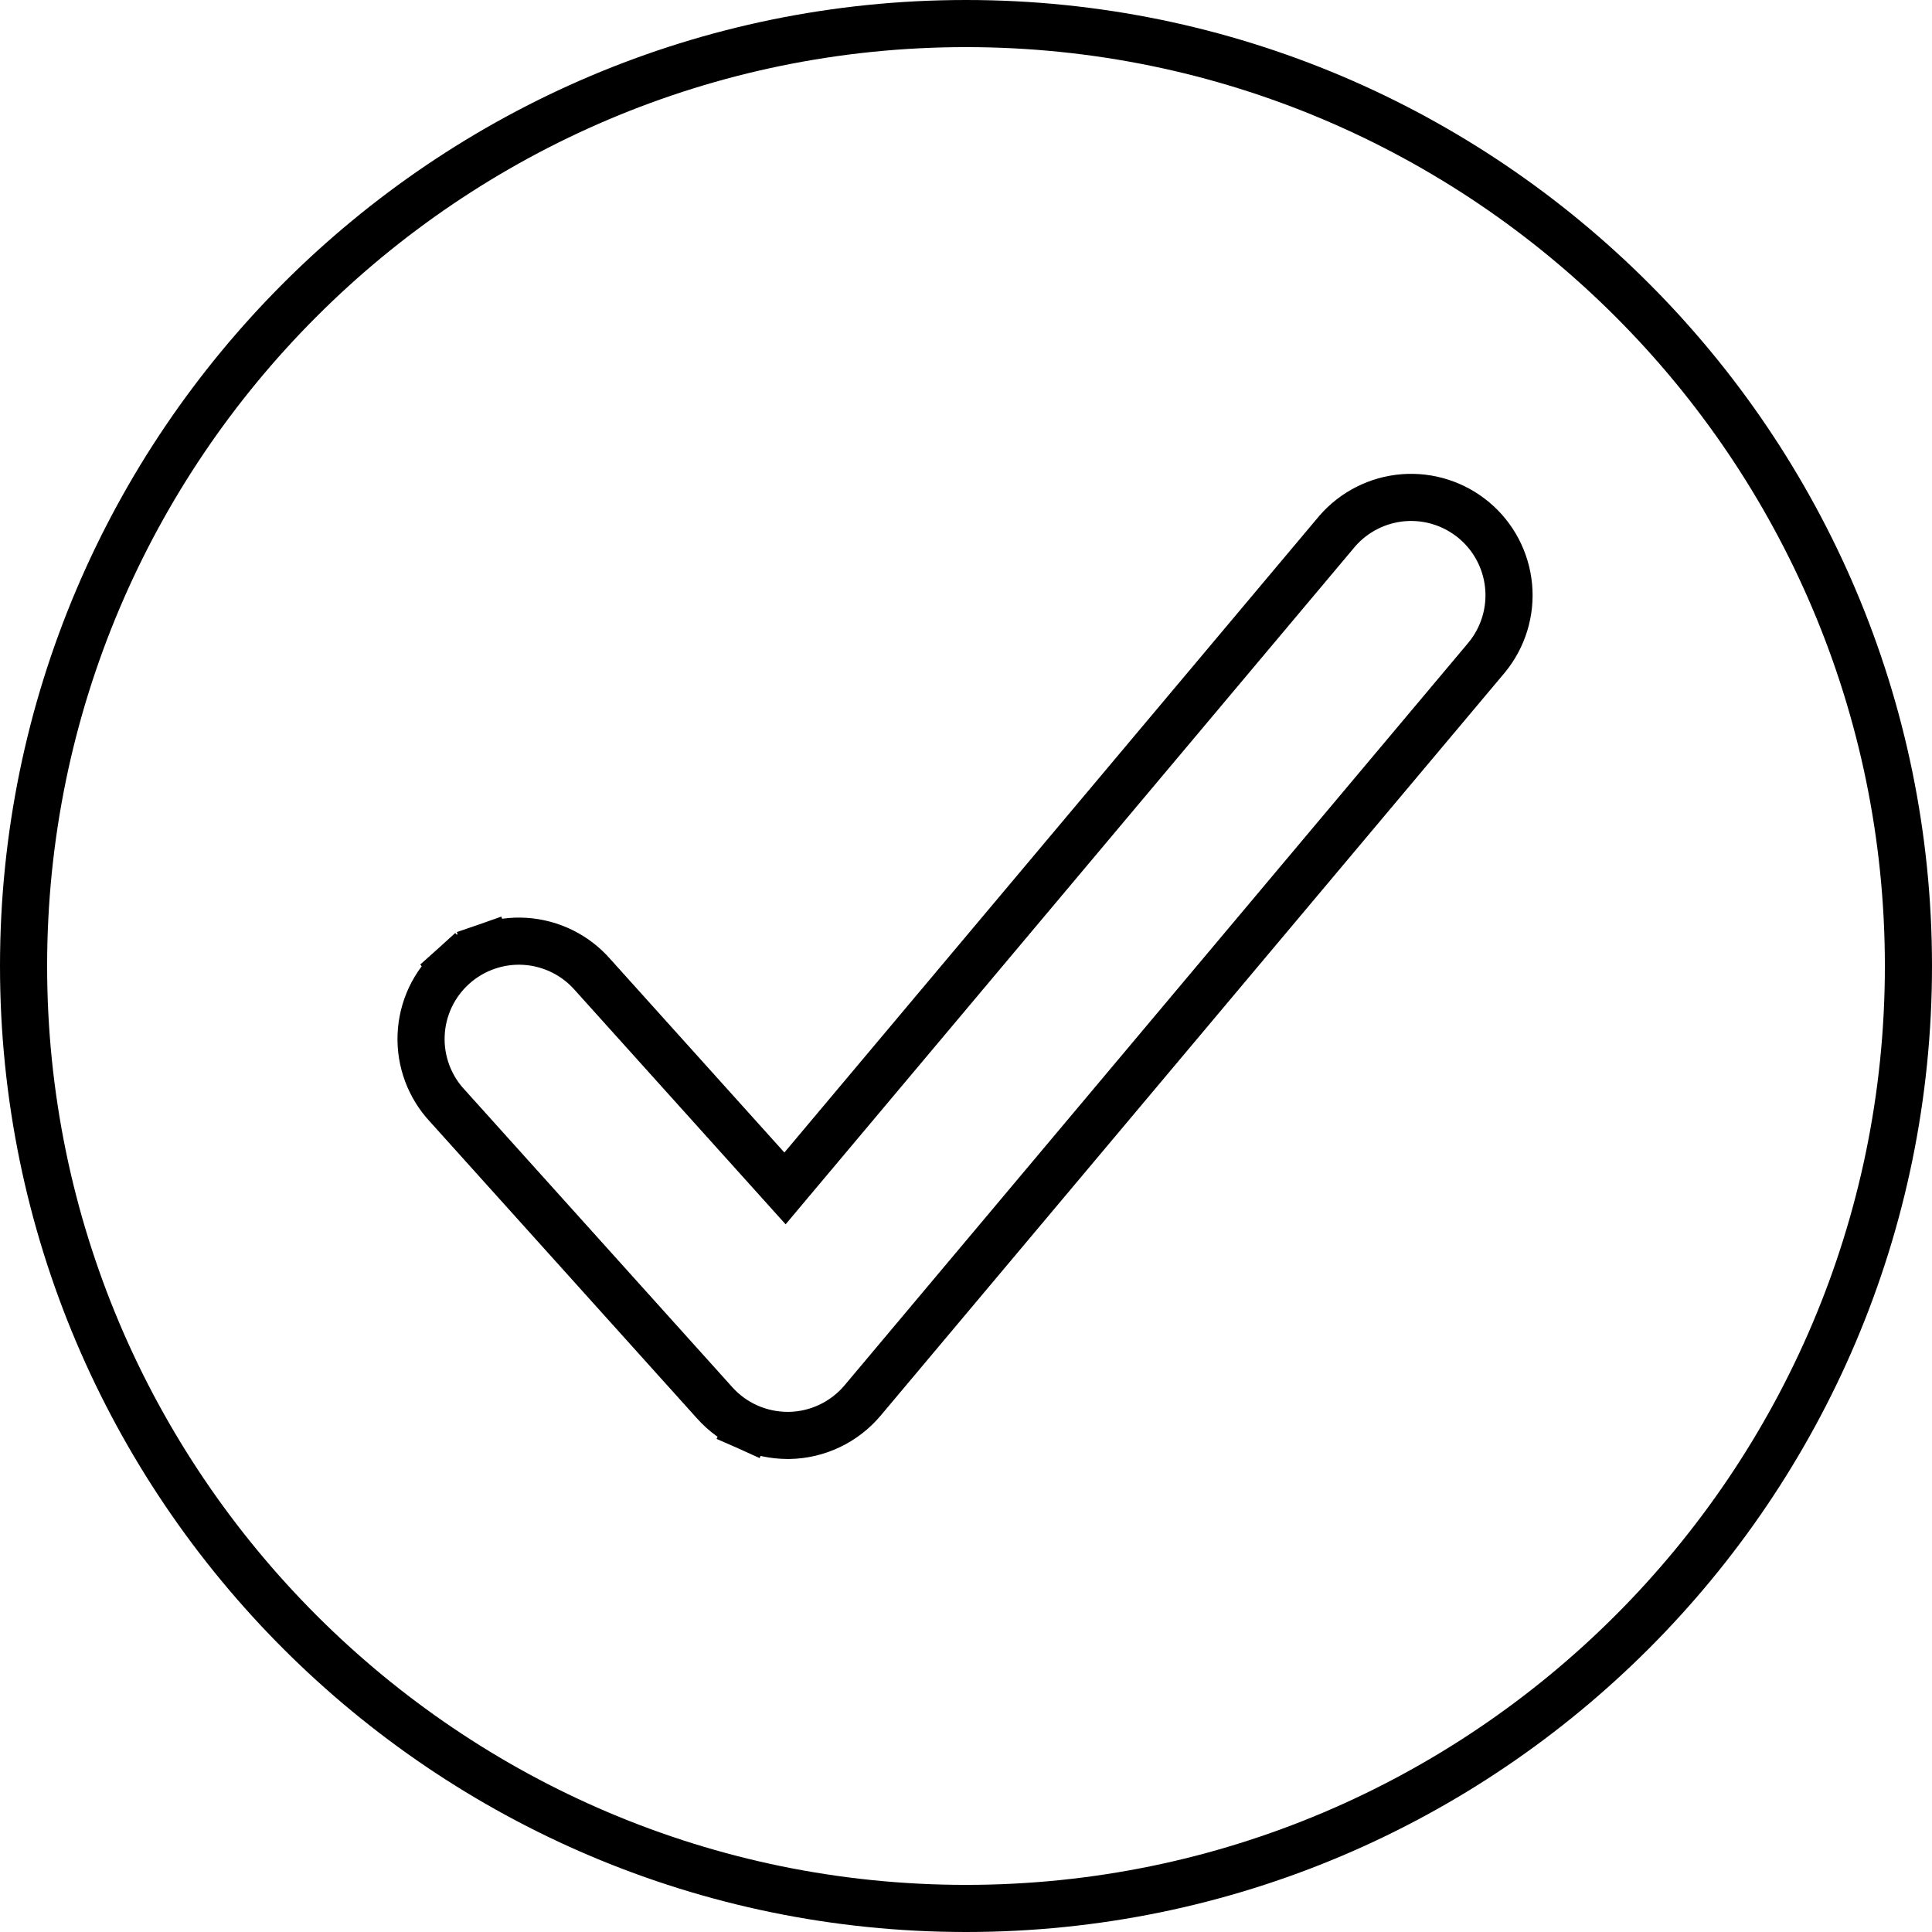
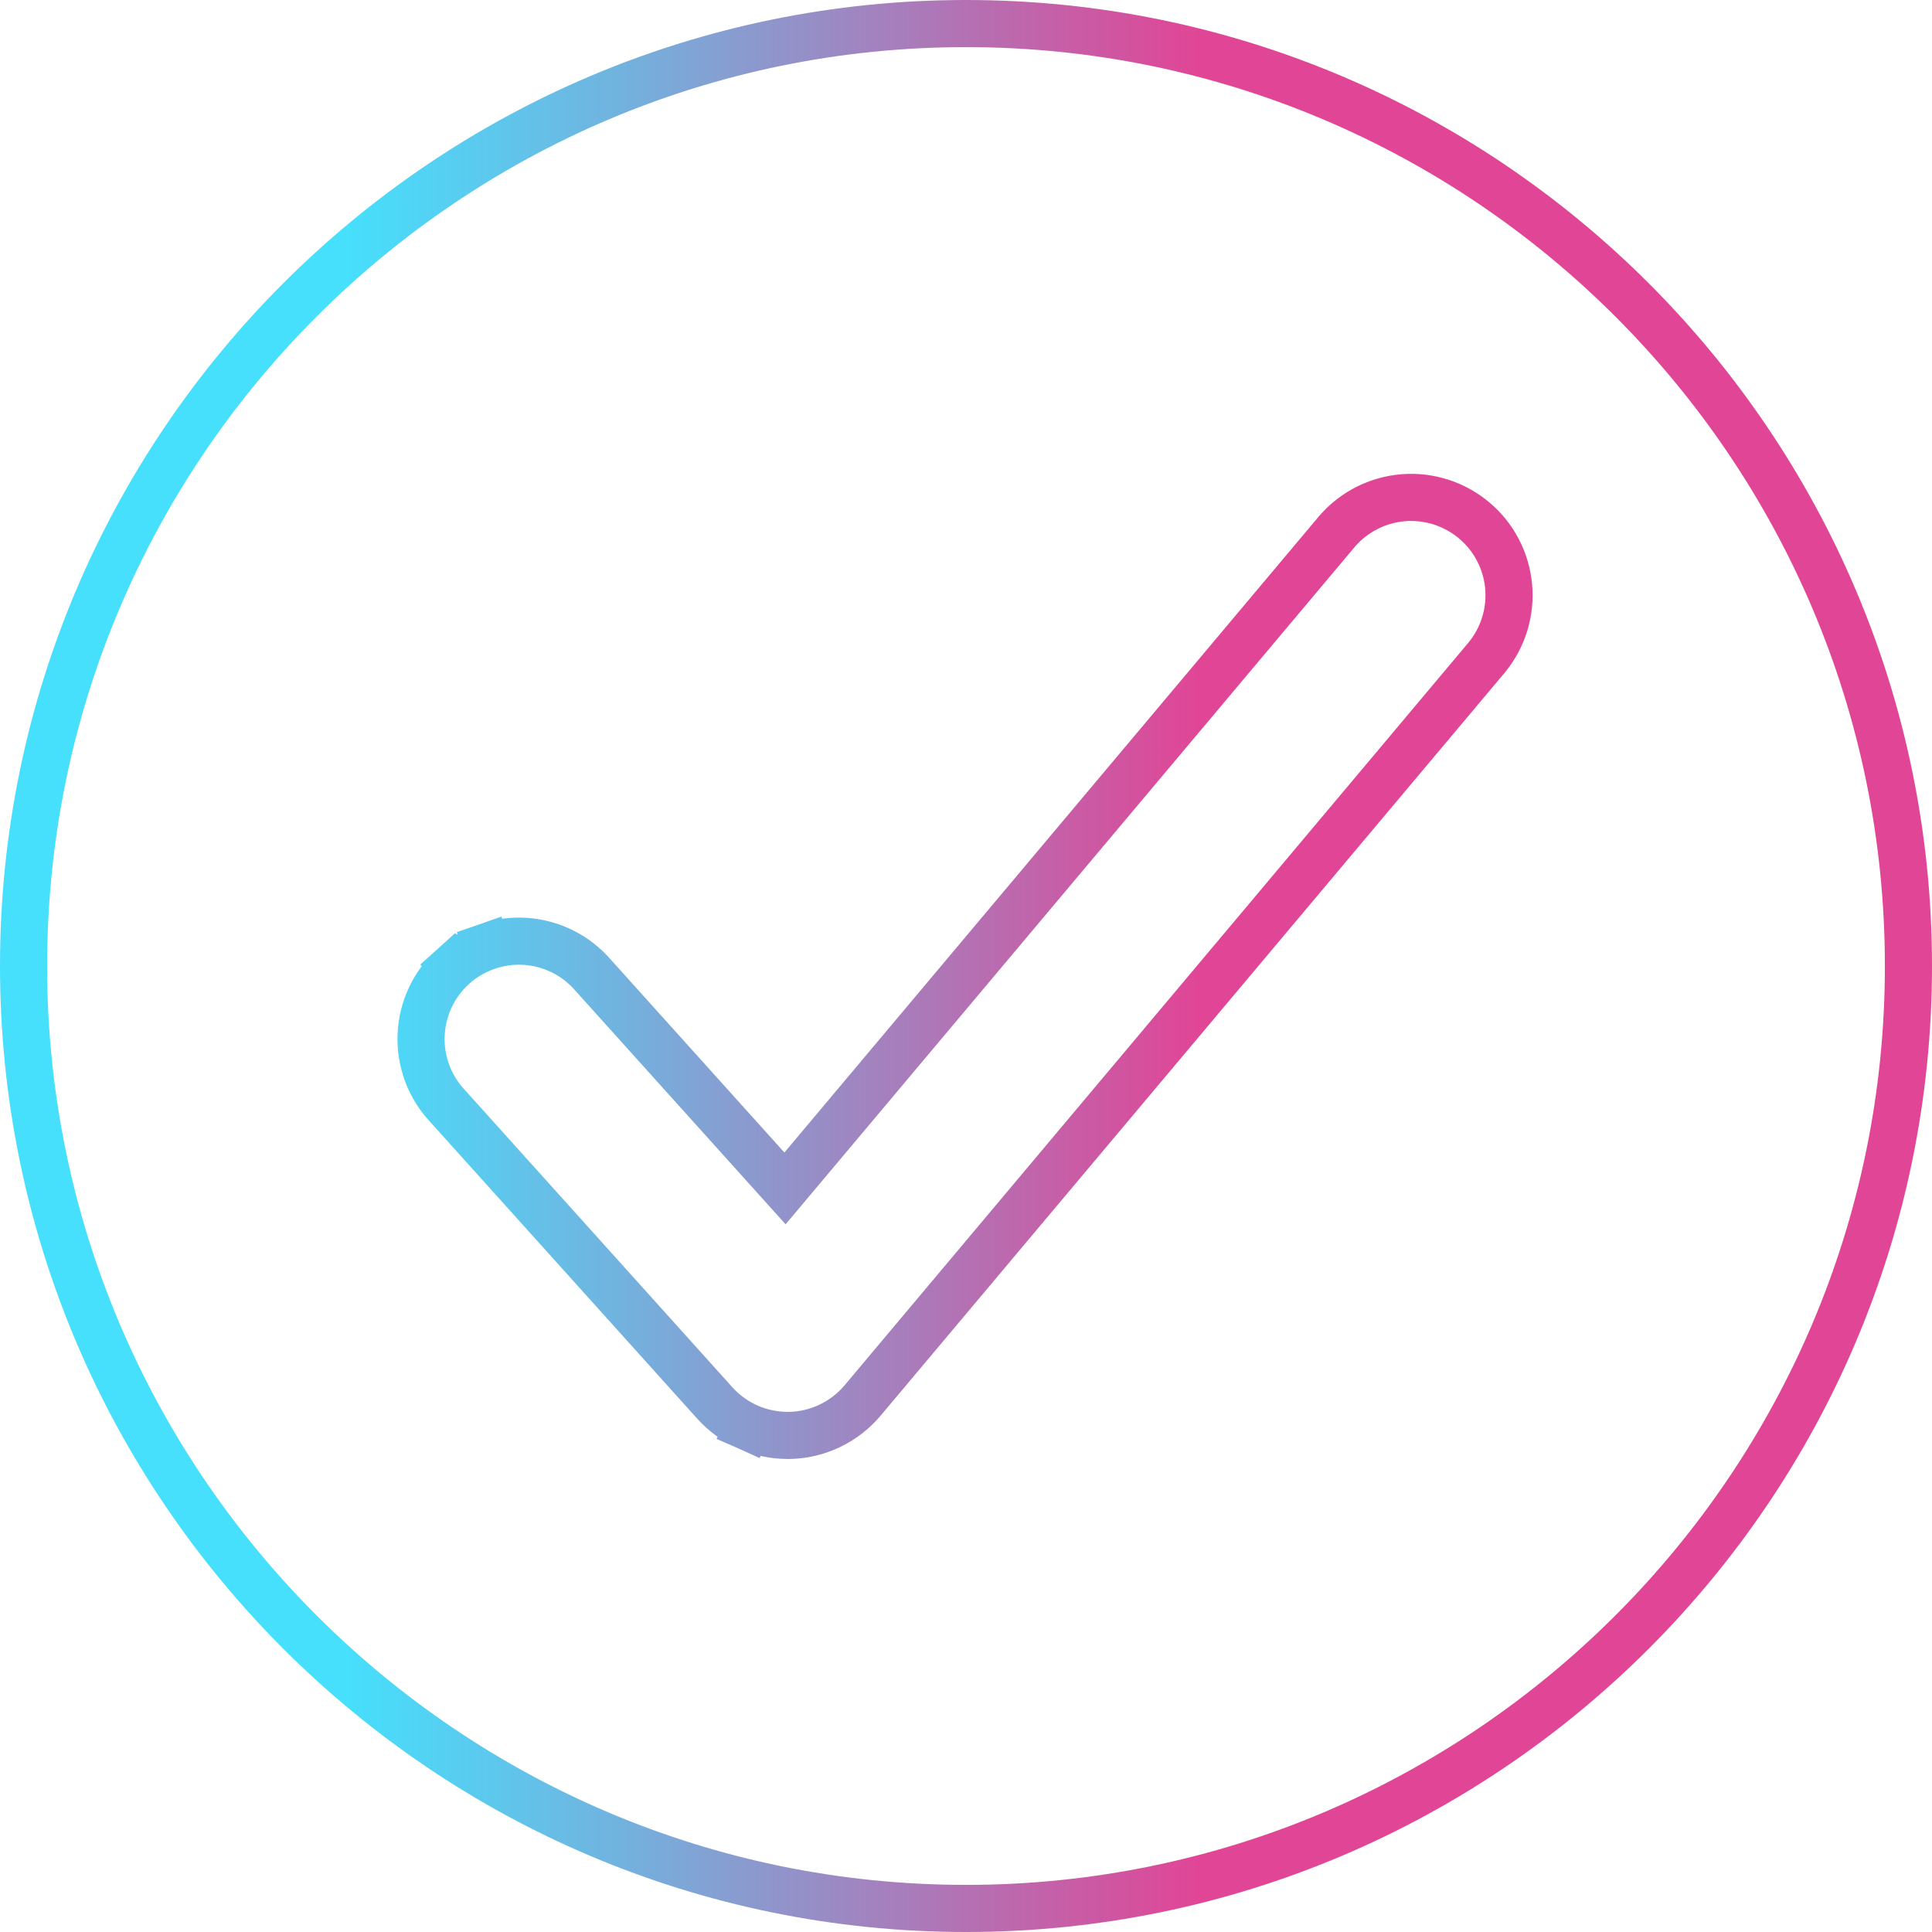
<svg xmlns="http://www.w3.org/2000/svg" width="41" height="41" viewBox="0 0 41 41" fill="none">
  <path d="M31.552 13.951L31.552 13.951L31.556 13.946C31.901 13.523 32.066 12.981 32.015 12.438C31.963 11.895 31.701 11.393 31.283 11.043C30.865 10.692 30.326 10.519 29.782 10.562C29.238 10.606 28.733 10.861 28.376 11.274L28.376 11.274L28.371 11.28L16.659 25.22L12.584 20.692C12.404 20.484 12.185 20.314 11.939 20.191C11.691 20.068 11.422 19.995 11.145 19.977C10.869 19.959 10.592 19.997 10.331 20.088L10.495 20.56L10.331 20.088C10.069 20.179 9.828 20.321 9.623 20.506L9.957 20.878L9.623 20.506C9.417 20.691 9.25 20.916 9.132 21.166C9.015 21.416 8.948 21.688 8.937 21.965C8.925 22.241 8.97 22.517 9.066 22.776C9.163 23.034 9.309 23.27 9.497 23.47L15.17 29.774C15.364 29.99 15.602 30.163 15.868 30.282L16.072 29.825L15.868 30.282C16.134 30.4 16.422 30.461 16.713 30.462H16.713H16.74V30.462L16.748 30.462C17.046 30.457 17.339 30.388 17.607 30.26C17.876 30.132 18.114 29.948 18.306 29.72L31.552 13.951ZM0.5 20.5C0.5 9.473 9.473 0.5 20.5 0.5C31.527 0.5 40.5 9.473 40.5 20.5C40.5 31.527 31.527 40.5 20.5 40.5C9.473 40.5 0.5 31.527 0.5 20.5Z" stroke="url(#paint0_linear_610_7538)" />
  <defs>
    <linearGradient id="paint0_linear_610_7538" x1="-0" y1="20.5" x2="41.007" y2="20.5" gradientUnits="userSpaceOnUse">
-       <stop offset="0.18" stopColor="#46DFFC" />
-       <stop offset="0.31" stopColor="#6EB6E1" />
-       <stop offset="0.59" stopColor="#D5509D" />
-       <stop offset="0.62" stopColor="#E14696" />
+       <stop offset="0.18" stop-color="#46DFFC" />
+       <stop offset="0.31" stop-color="#6EB6E1" />
+       <stop offset="0.59" stop-color="#D5509D" />
+       <stop offset="0.62" stop-color="#E14696" />
    </linearGradient>
  </defs>
</svg>
